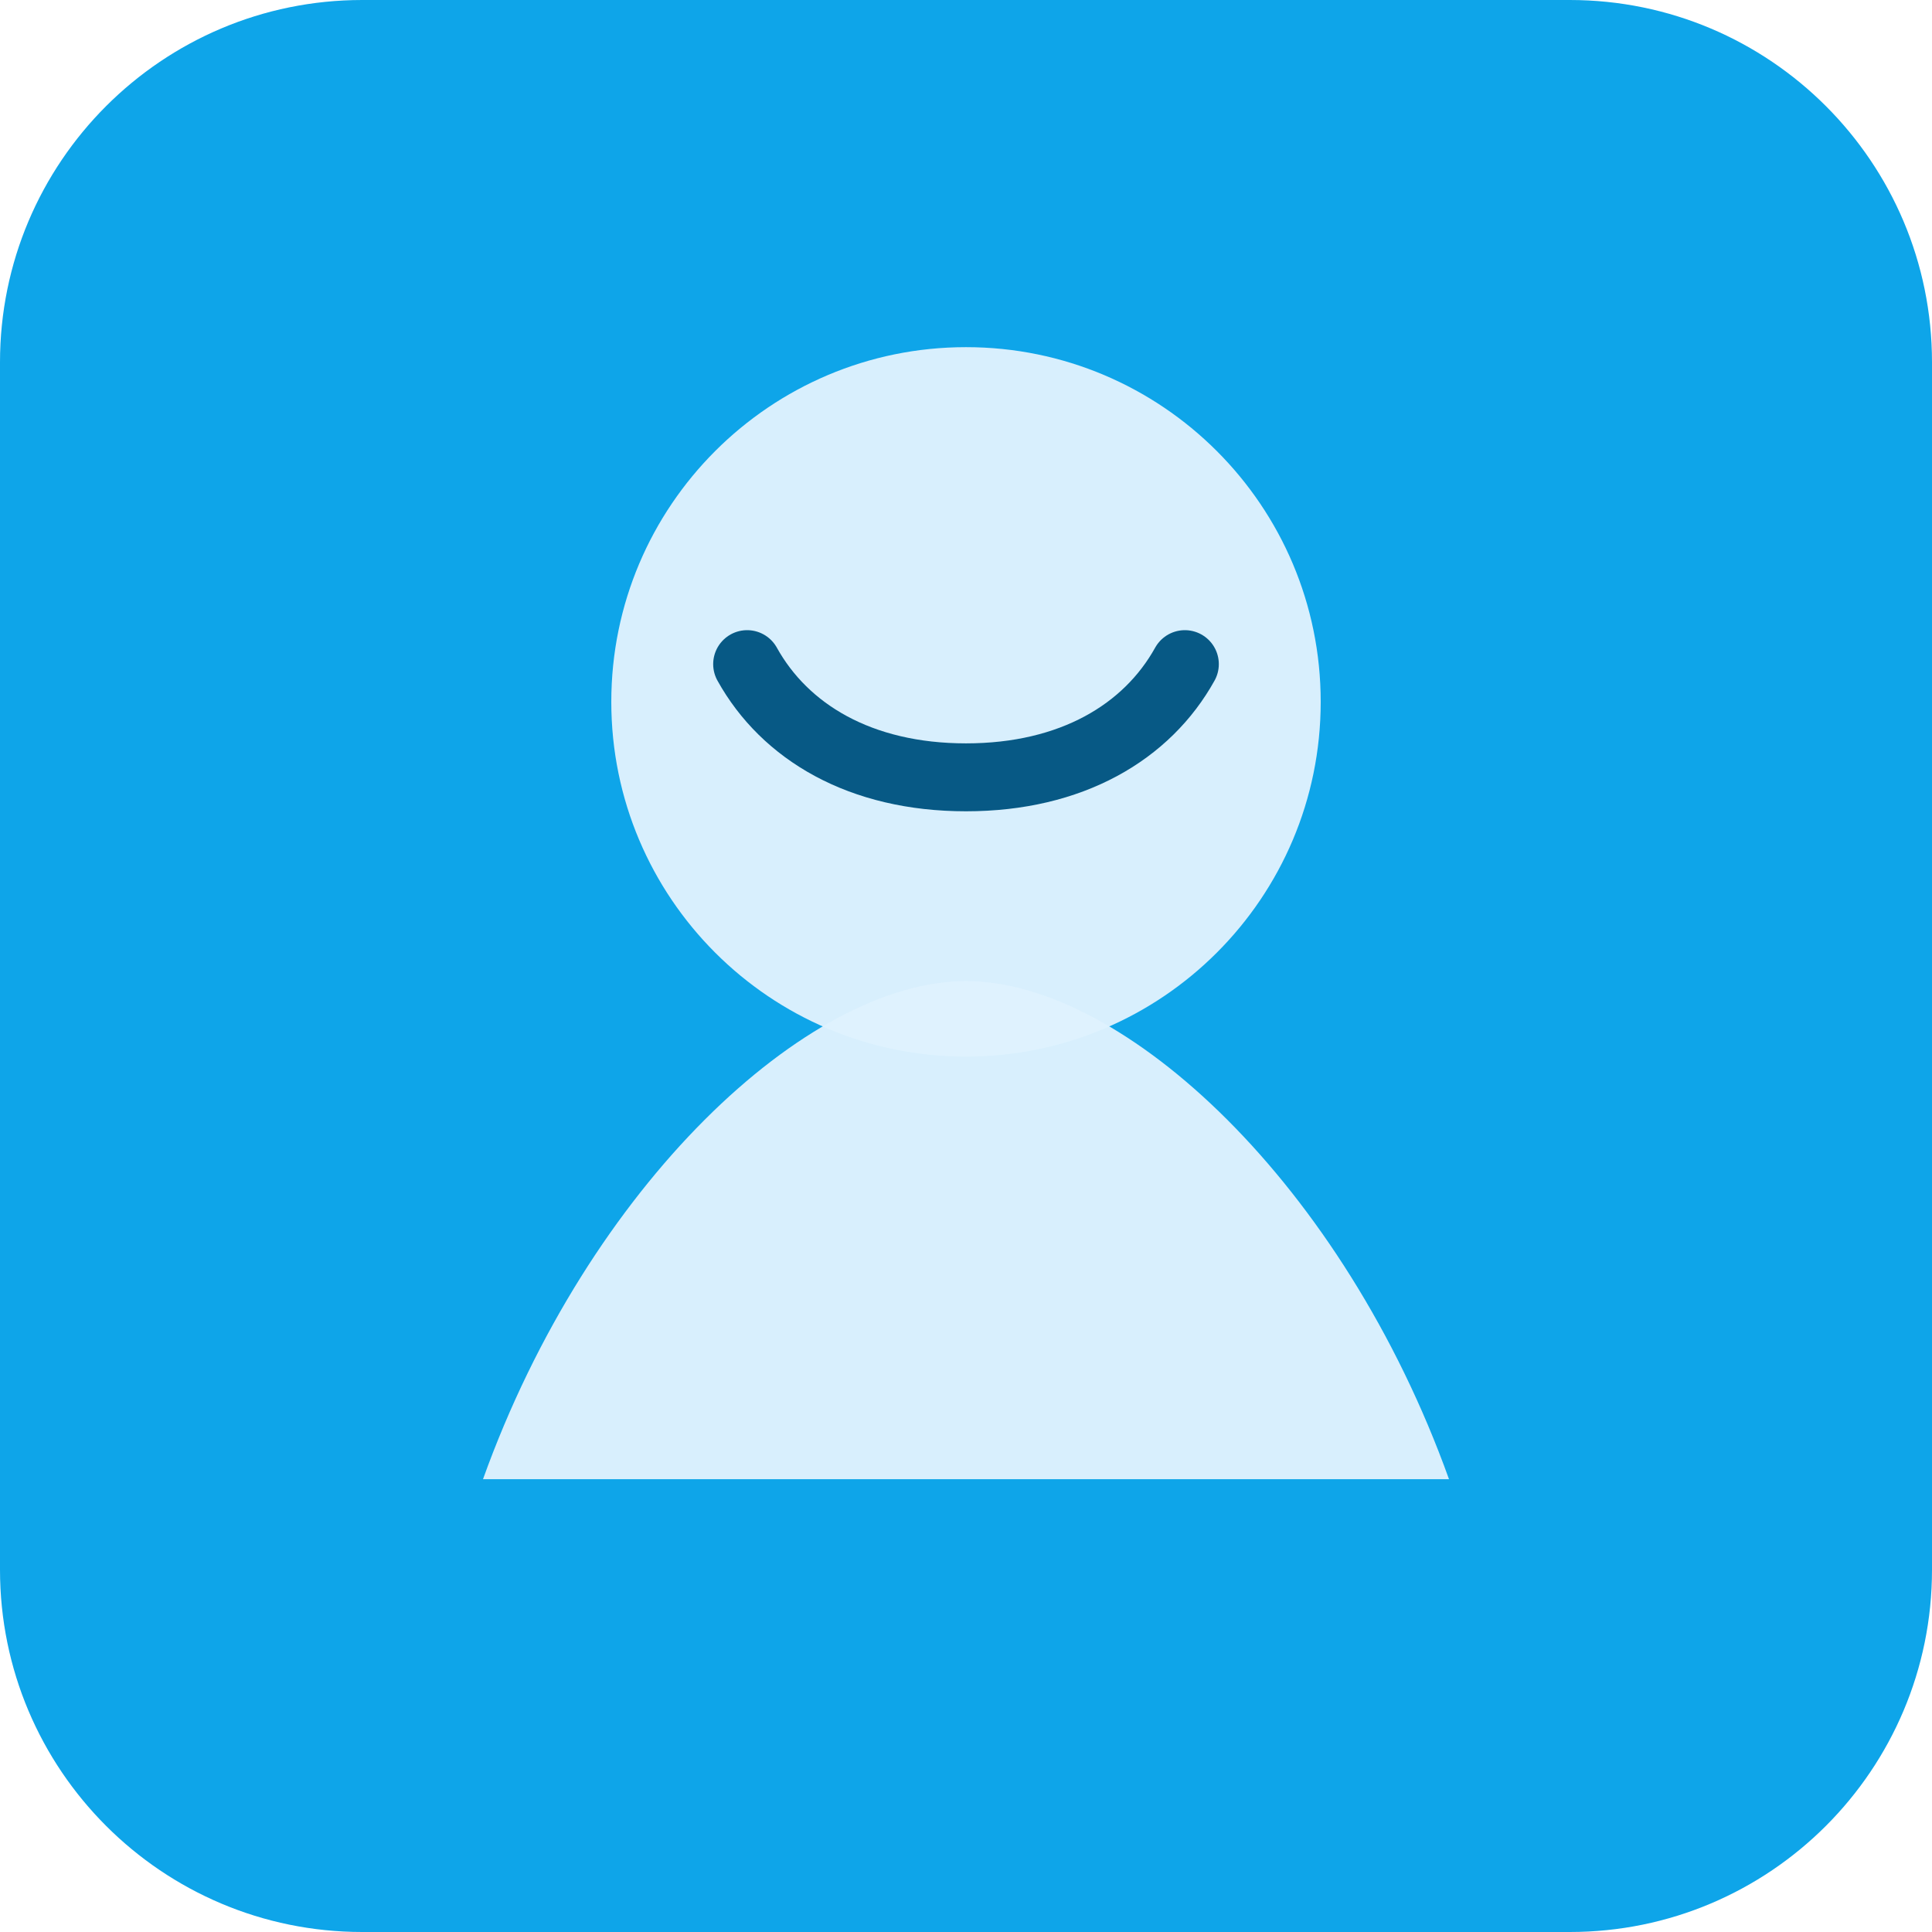
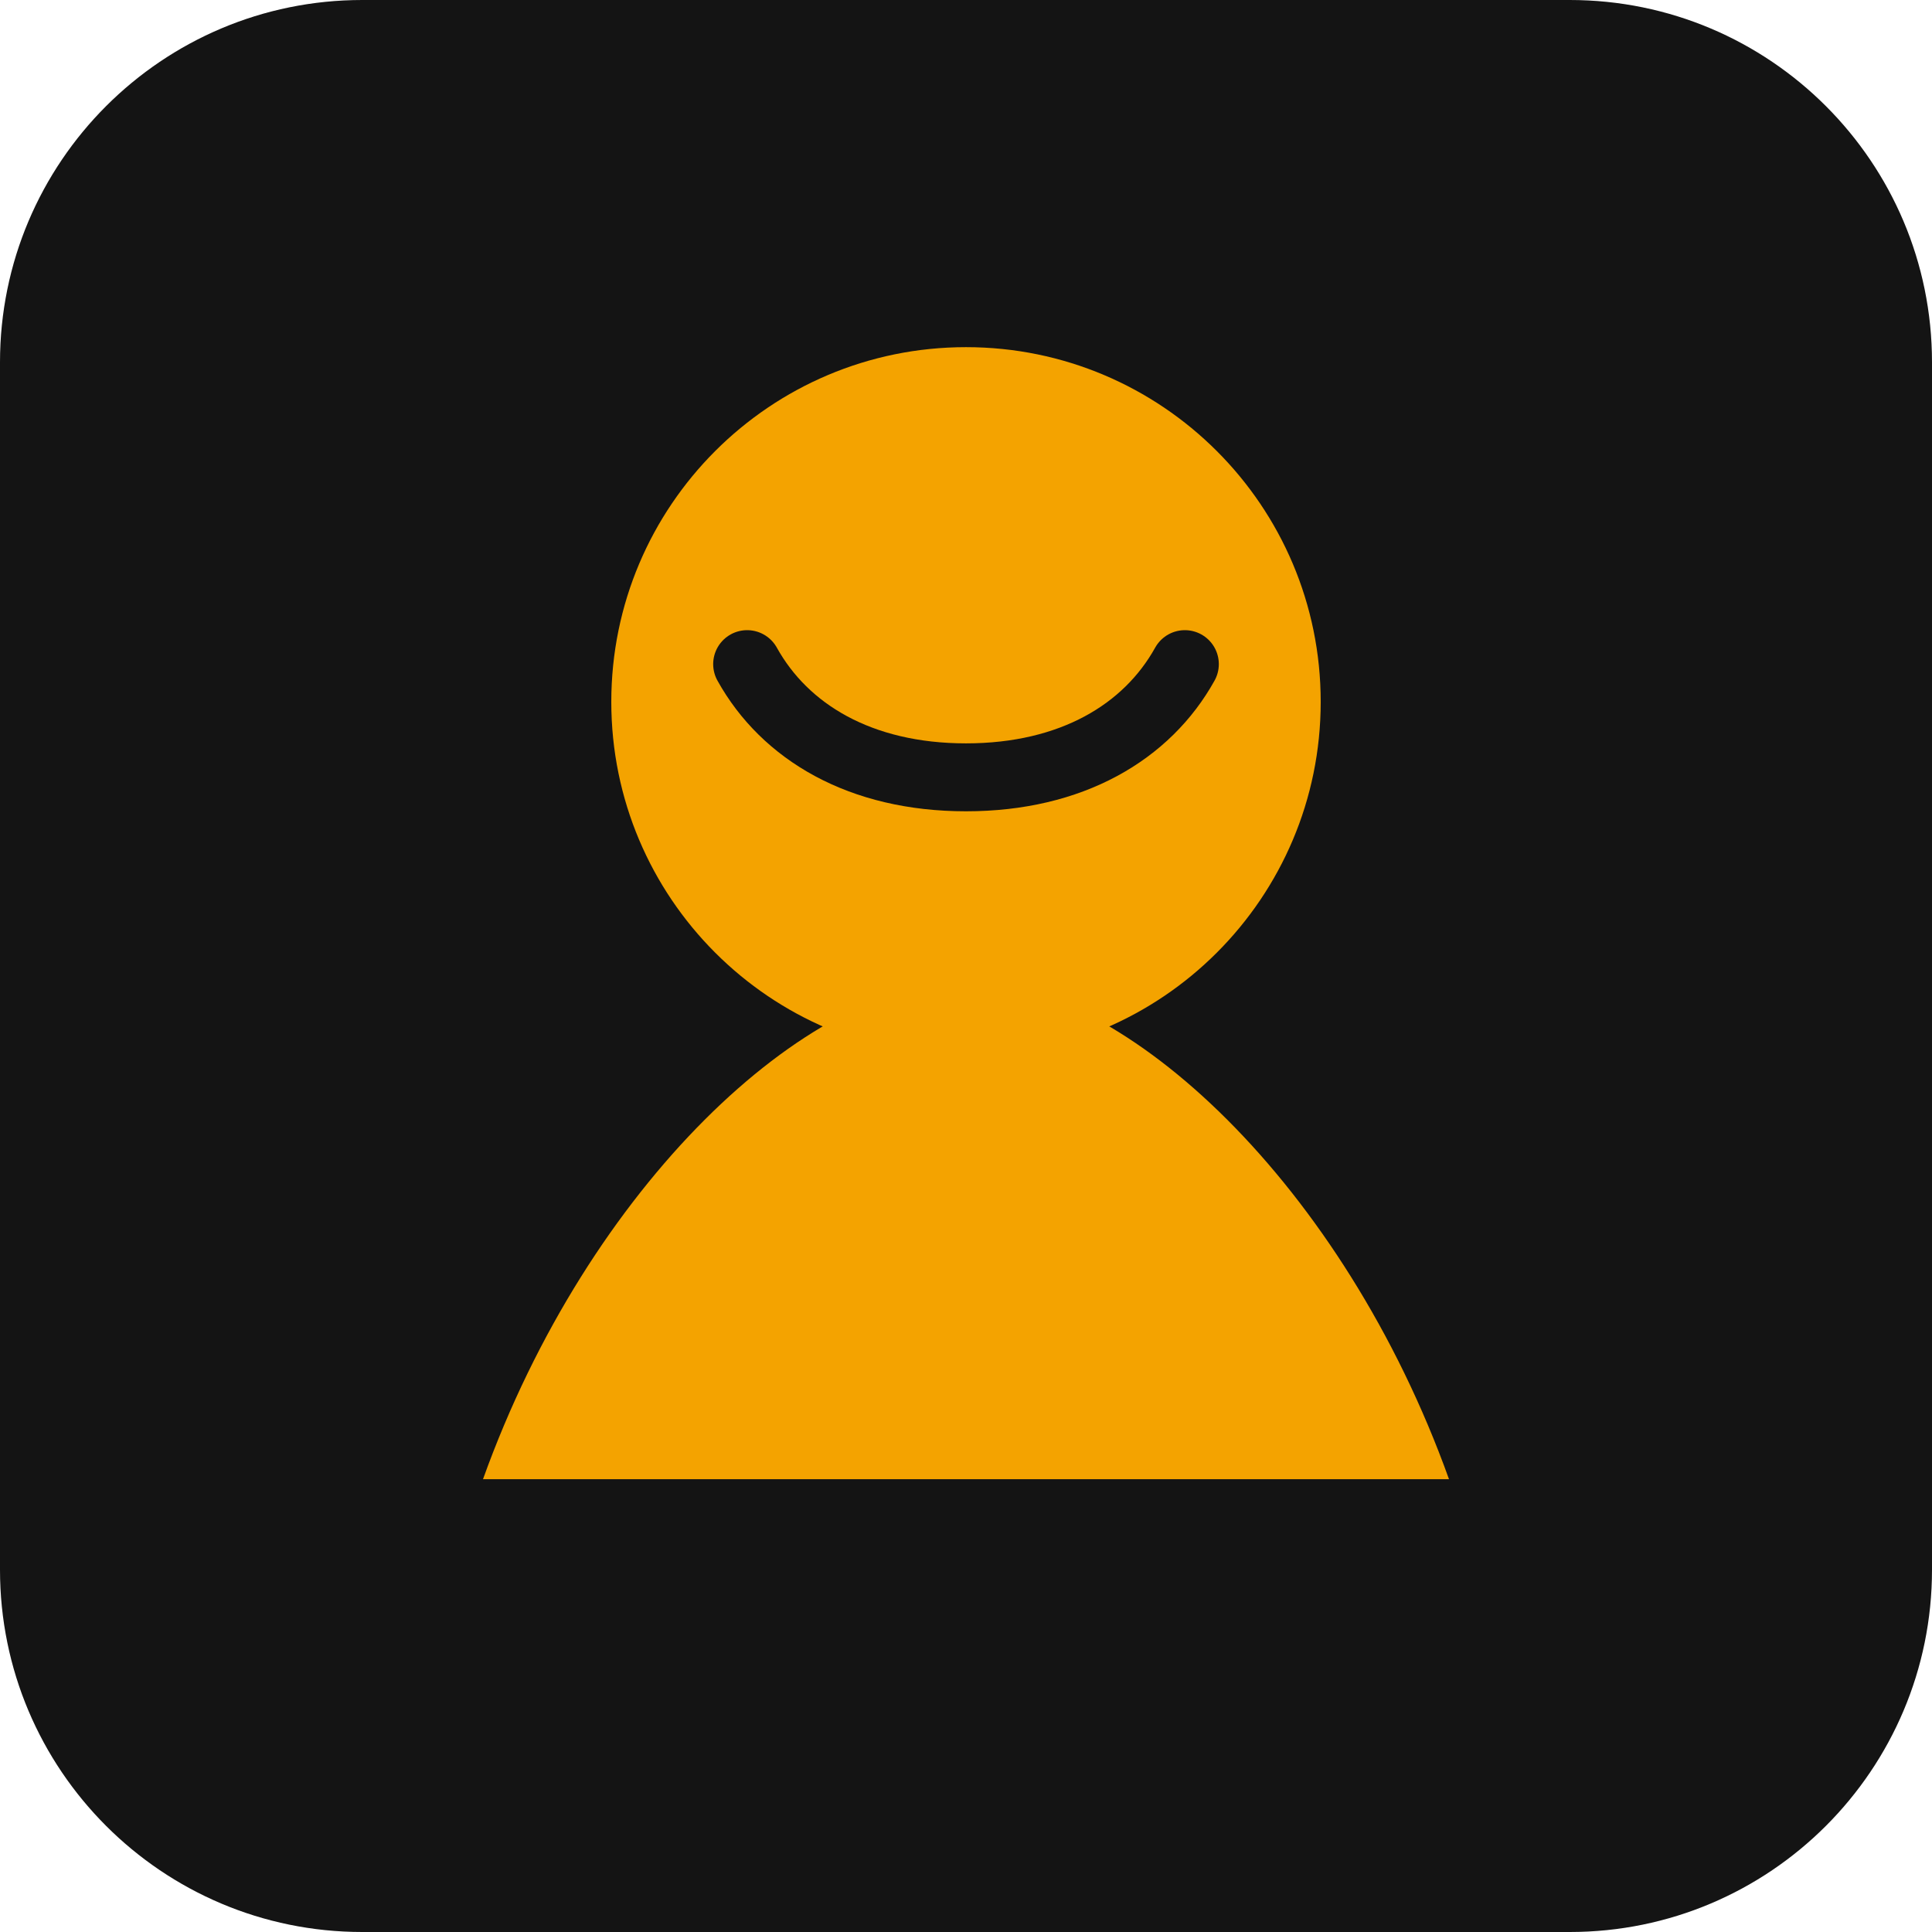
<svg xmlns="http://www.w3.org/2000/svg" width="512" height="512" viewBox="0 0 512 512" role="img" aria-label="Player image placeholder">
-   <rect width="512" height="512" rx="96" fill="#0ea5e9" />
-   <circle cx="256" cy="186" r="94" fill="#e0f2fe" opacity="0.96" />
-   <path d="M128 392c28-78 86-132 128-132s100 54 128 132" fill="#e0f2fe" opacity="0.96" />
-   <path d="M198 176c10 18 30 30 58 30s48-12 58-30" fill="none" stroke="#075985" stroke-width="18" stroke-linecap="round" />
+   <rect width="512" height="512" rx="96" fill="#141414" />
+   <circle cx="256" cy="186" r="94" fill="#F4A300" />
+   <path d="M128 392c28-78 86-132 128-132s100 54 128 132" fill="#F4A300" />
+   <path d="M198 176c10 18 30 30 58 30s48-12 58-30" fill="none" stroke="#141414" stroke-width="18" stroke-linecap="round" />
</svg>
